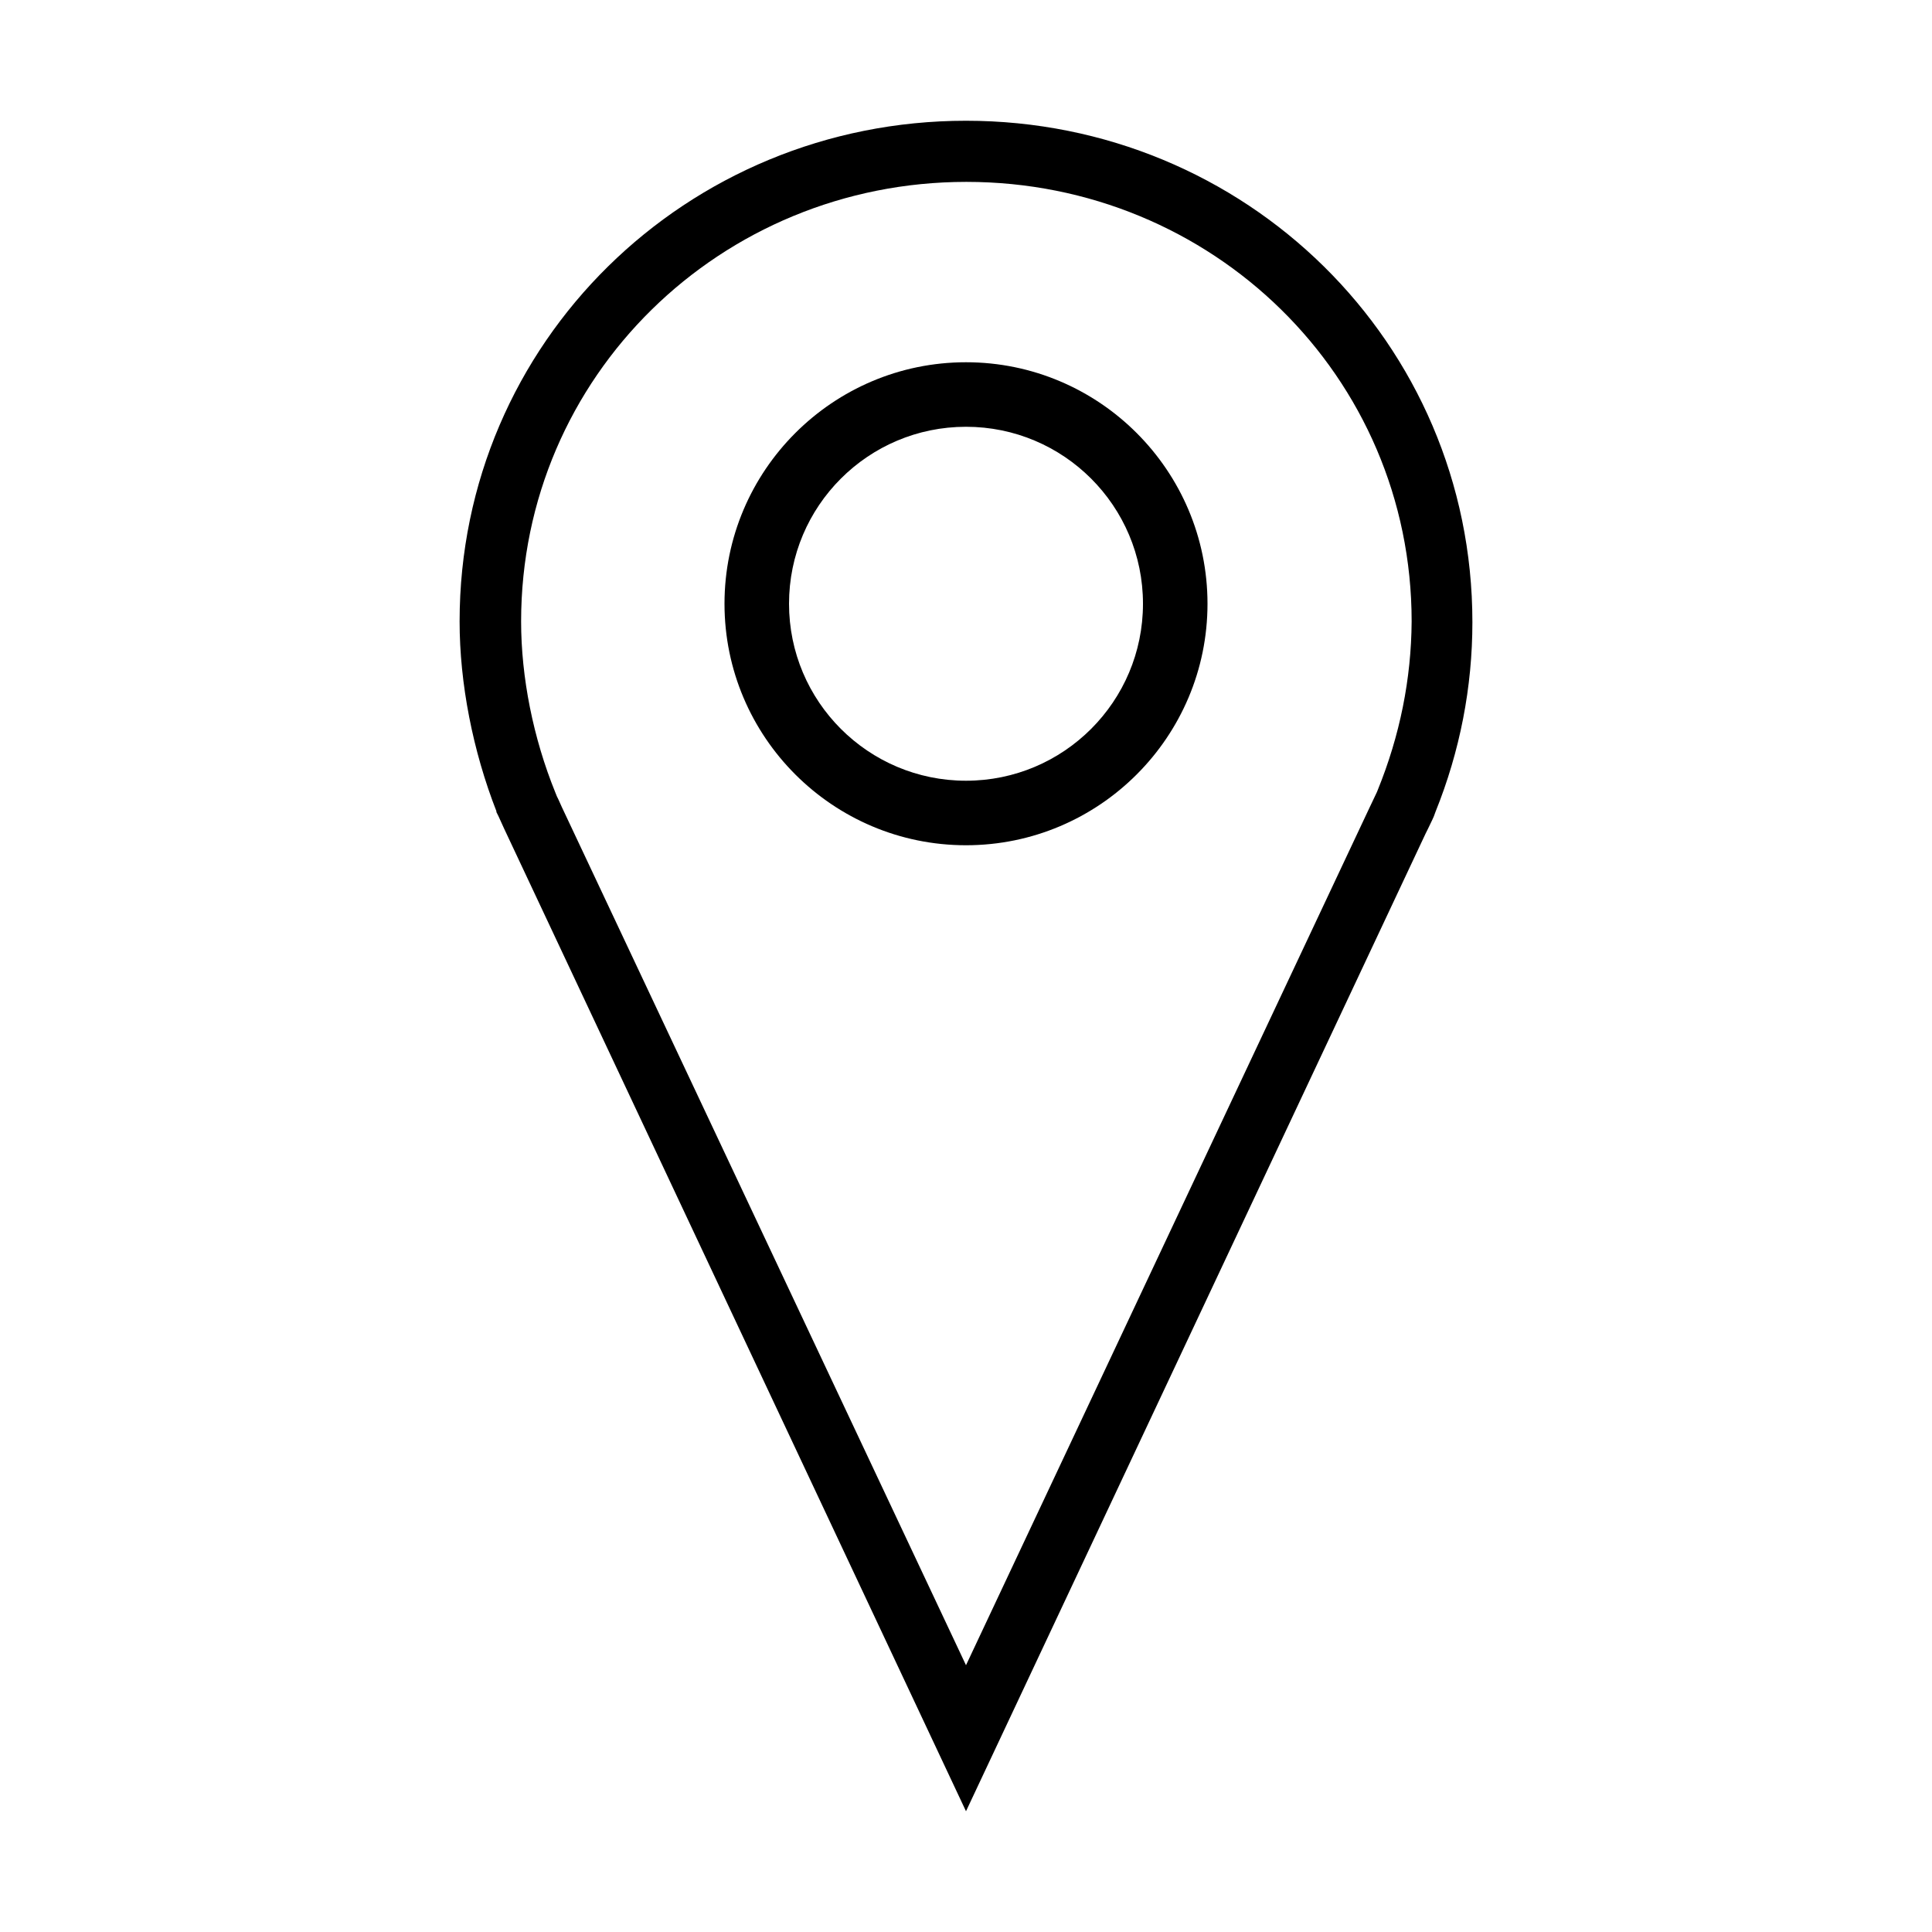
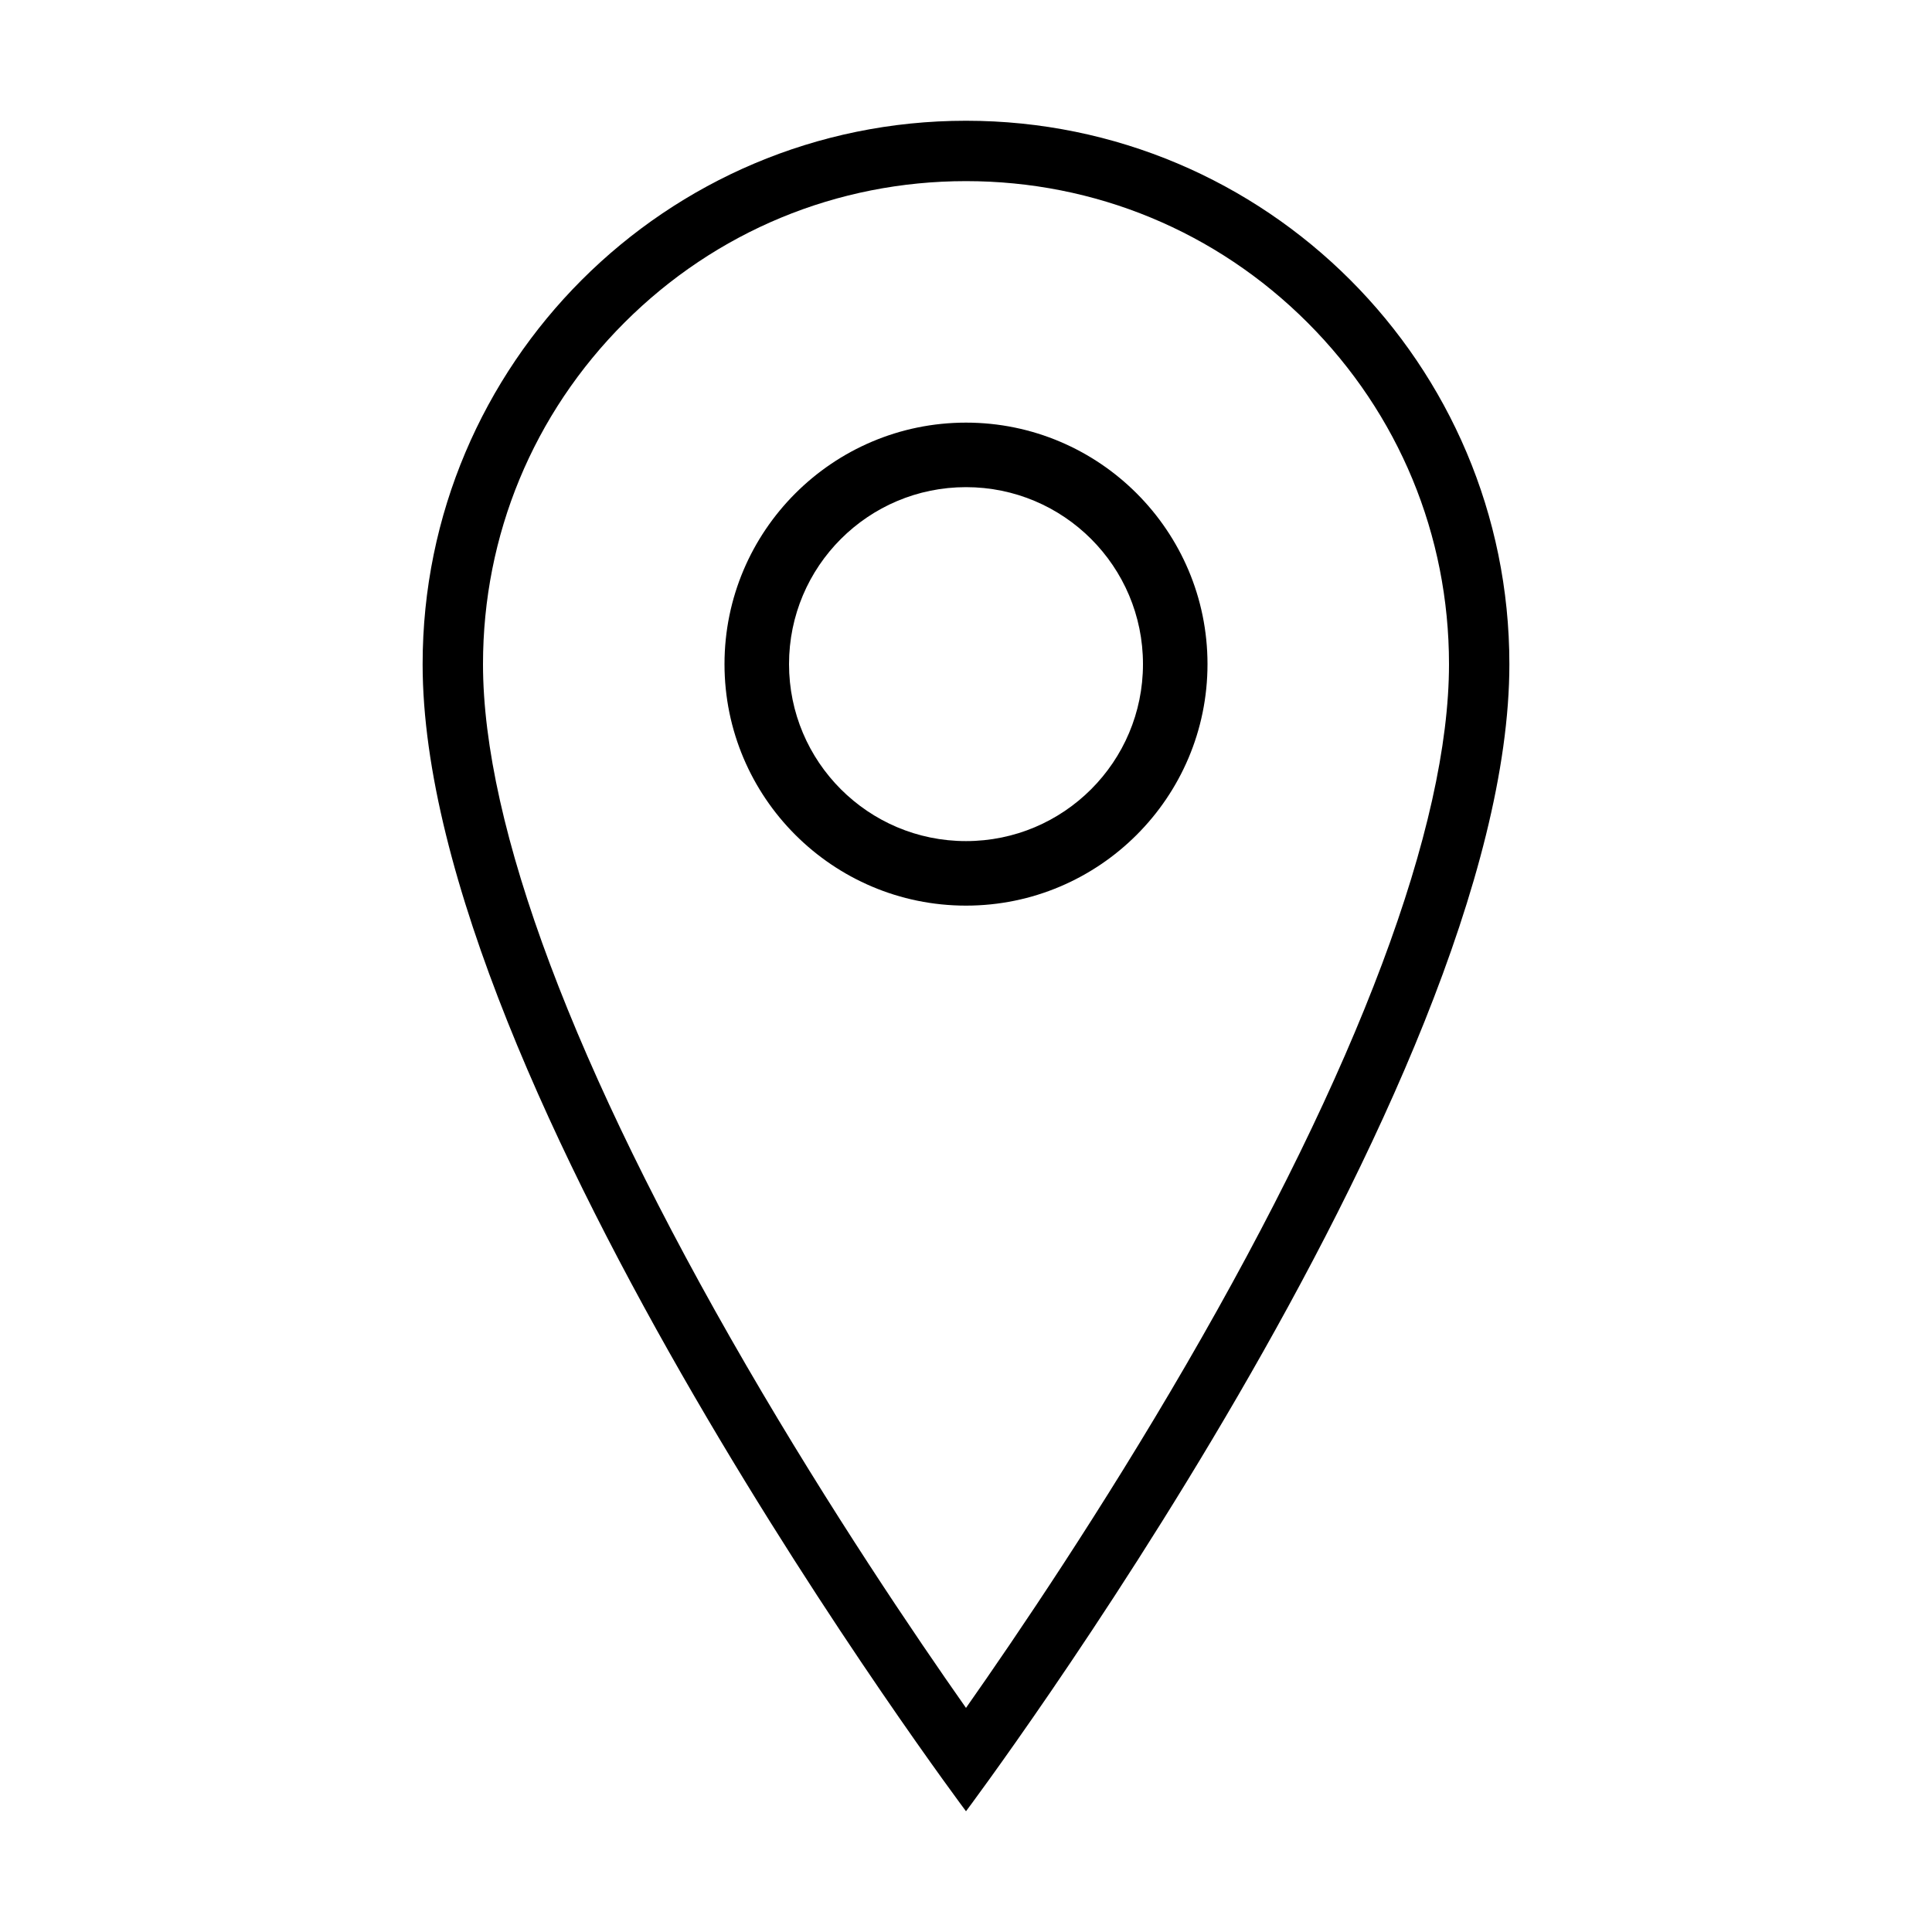
- <svg xmlns="http://www.w3.org/2000/svg" version="1.1" id="Layer_1" x="0px" y="0px" width="512px" height="512px" viewBox="0 0 512 512" style="enable-background:new 0 0 512 512;" xml:space="preserve">
+ <svg xmlns="http://www.w3.org/2000/svg" version="1.1" id="Layer_1" x="0px" y="0px" width="512px" height="512px" viewBox="0 0 512 512" enable-background="new 0 0 512 512" xml:space="preserve">
  <g>
-     <path d="M256,32c-74,0-134.2,58.7-134.2,132.7c0,16.4,3.5,34.3,9.8,50.4l-0.1,0l0.6,1.2l0,0c0.5,1.1,1,2.2,1.5,3.3L256,480   l121.8-259.1l0.6-1.2c0.5-1.1,1.1-2.2,1.6-3.4l0.4-1.1c6.5-16.1,9.8-33.1,9.8-50.3C390.2,90.7,330,32,256,32z M365.1,209.4   l-0.2,0.5c-0.3,0.6-0.6,1.3-0.9,1.9l-1,2.1L256,441.3L148.9,213.9l-0.9-2c-0.3-0.6-0.6-1.2-0.8-1.8c-5.9-14.5-9.1-30.6-9.1-45.4   c0-65,52.9-116.5,118-116.5s118,51.4,118,116.5C374,179.9,371,194.9,365.1,209.4z" />
-     <path d="M256,96c-35.3,0-64,28.7-64,64s28.7,64,64,64s64-28.7,64-64S291.3,96,256,96z M256,206.9c-25.9,0-46.9-21-46.9-46.9   c0-25.9,21-46.9,46.9-46.9c25.9,0,46.9,21,46.9,46.9C302.9,185.9,281.9,206.9,256,206.9z" />
+     <path d="M256,48c34.19,0,66.334,13.314,90.51,37.49S384,141.81,384,176c0,42.92-24.092,107.127-69.67,185.68   c-22.279,38.396-44.771,71.634-58.332,90.931c-13.518-19.232-35.912-52.327-58.161-90.645C152.149,283.281,128,218.976,128,176   c0-34.19,13.314-66.334,37.49-90.51S221.81,48,256,48 M256,32c-79.529,0-144,64.471-144,144c0,112,144,304,144,304s144-192,144-304   C400,96.471,335.529,32,256,32L256,32z" />
+     <path d="M256,112c-35.3,0-64,28.7-64,64s28.7,64,64,64s64-28.7,64-64S291.3,112,256,112z M256,222.9c-25.9,0-46.9-21-46.9-46.9   s21-46.9,46.9-46.9s46.9,21,46.9,46.9S281.9,222.9,256,222.9z" />
  </g>
</svg>
